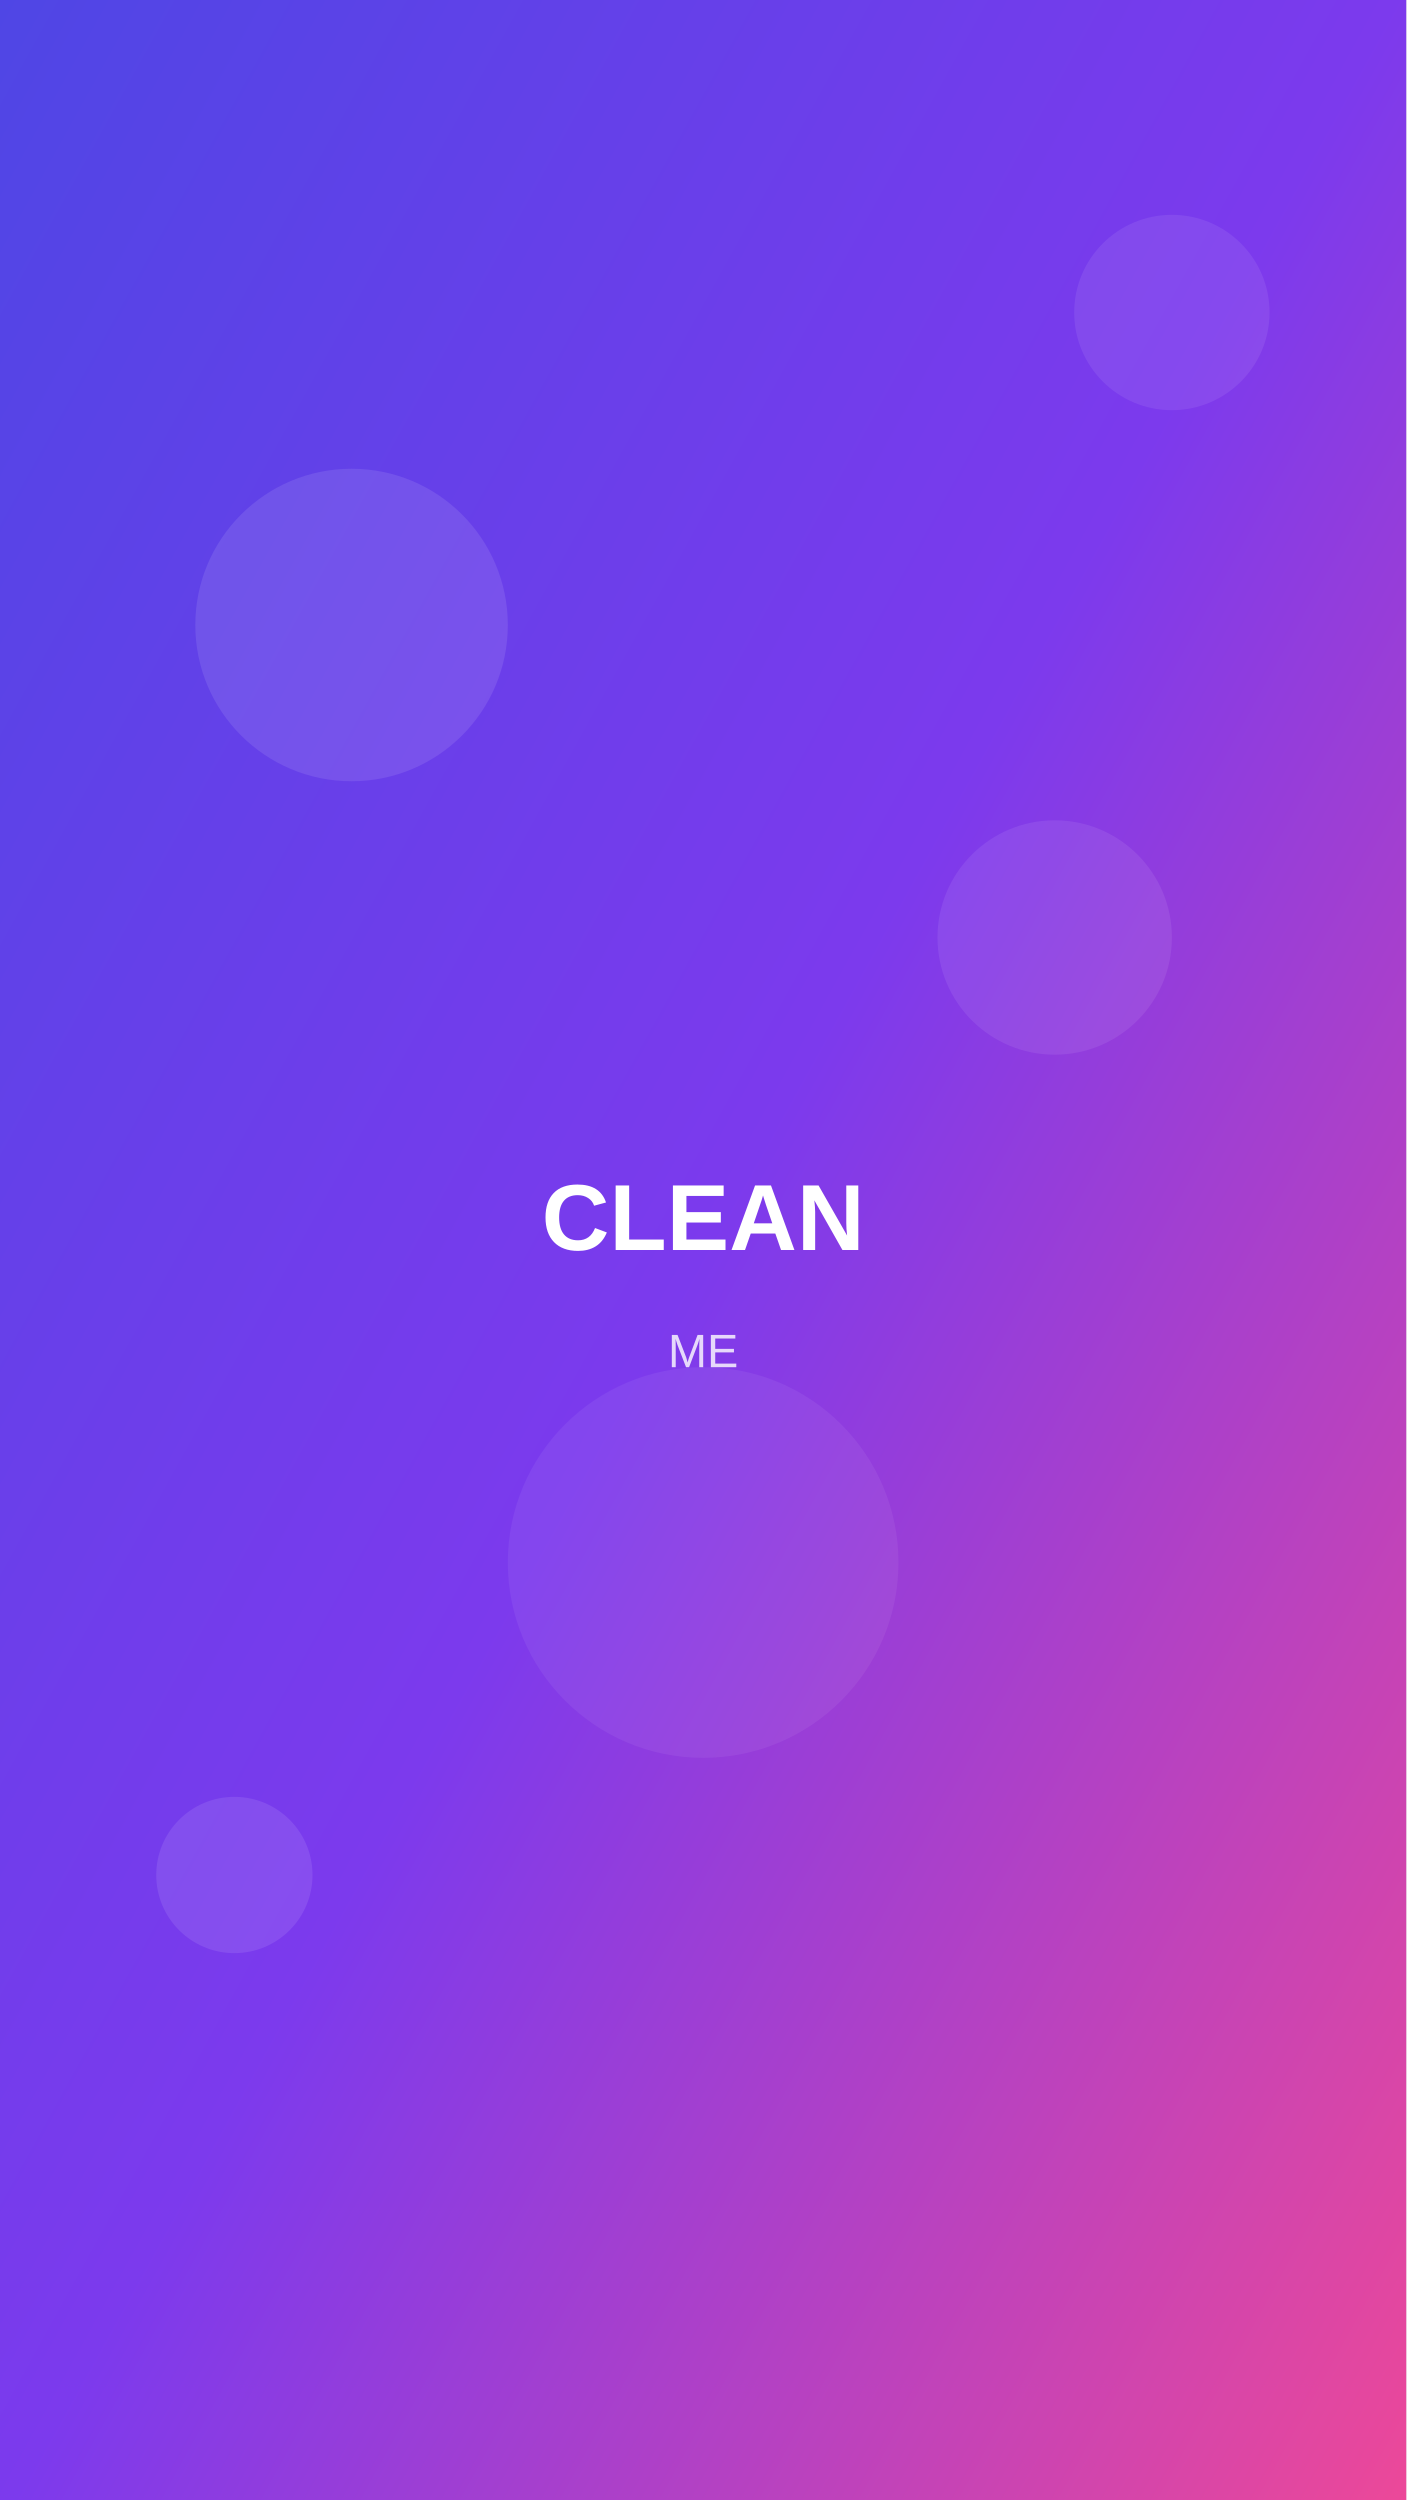
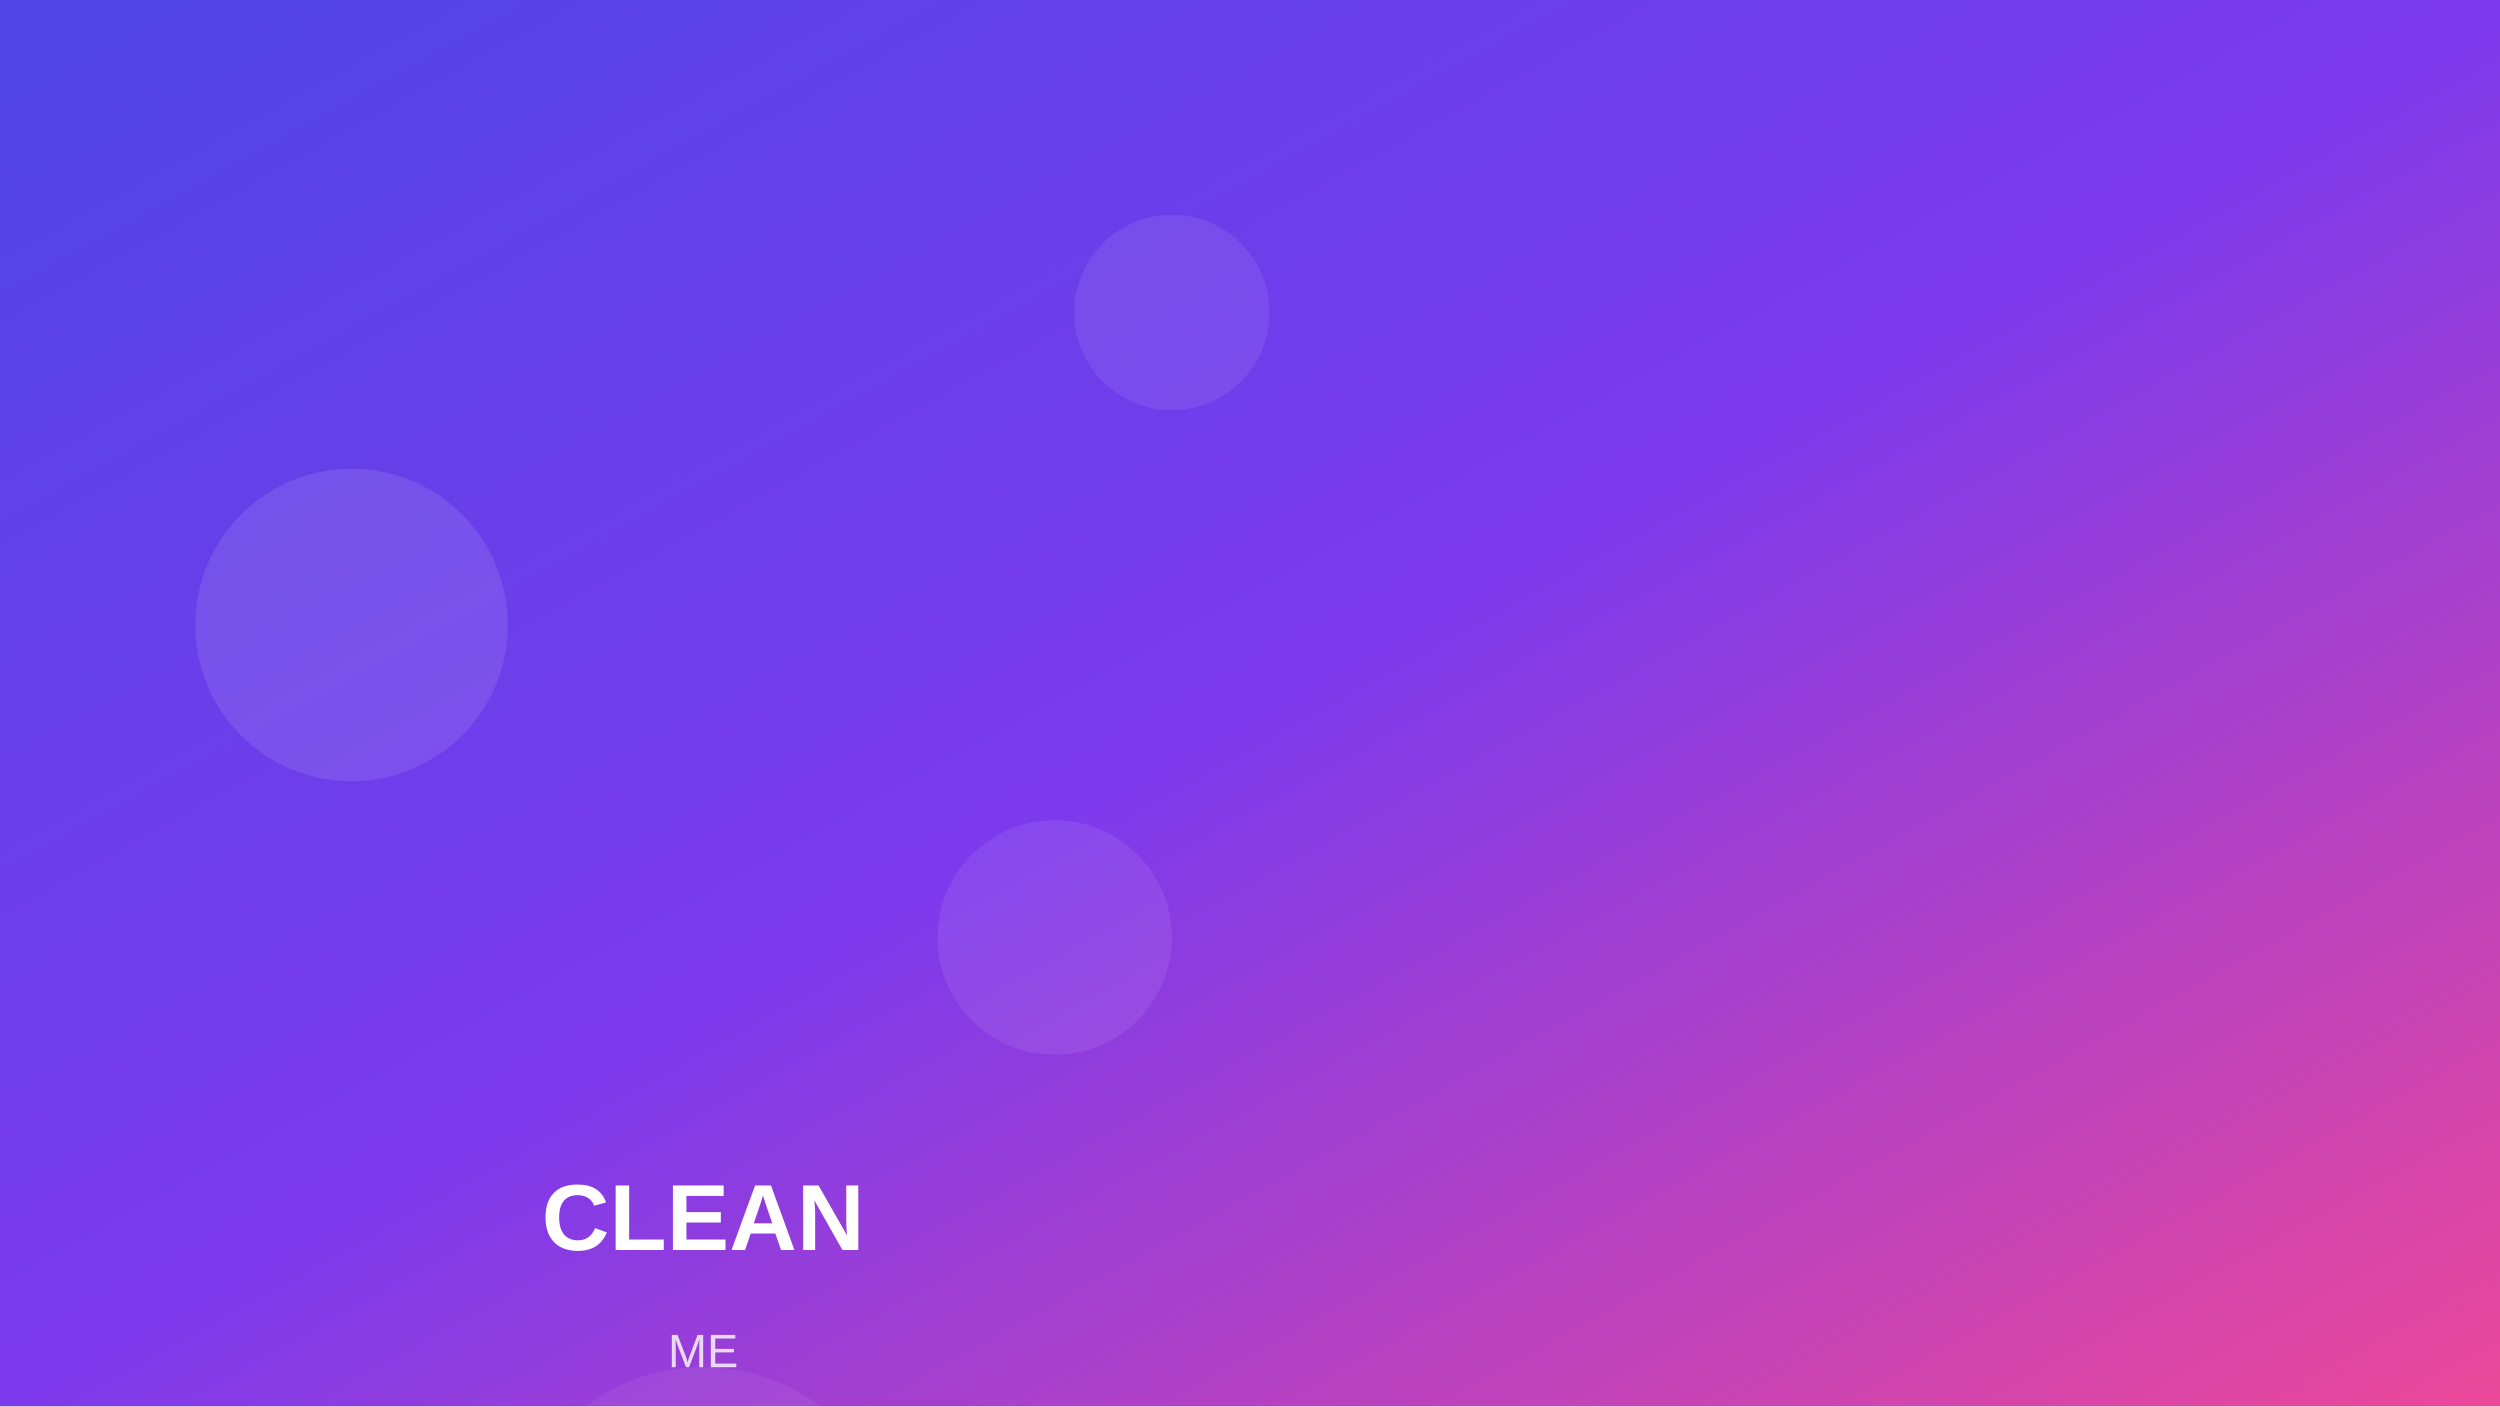
- <svg xmlns="http://www.w3.org/2000/svg" width="720" height="1280">
+ <svg xmlns="http://www.w3.org/2000/svg" width="1280" height="720">
  <defs>
    <linearGradient id="bg" x1="0%" y1="0%" x2="100%" y2="100%">
      <stop offset="0%" style="stop-color:#4F46E5;stop-opacity:1" />
      <stop offset="50%" style="stop-color:#7C3AED;stop-opacity:1" />
      <stop offset="100%" style="stop-color:#EC4899;stop-opacity:1" />
    </linearGradient>
  </defs>
-   <rect width="720" height="1280" fill="url(#bg)" />
+   <rect width="1280" height="720" fill="url(#bg)" />
  <circle cx="180" cy="320" r="80" fill="rgba(255,255,255,0.1)" />
  <circle cx="540" cy="480" r="60" fill="rgba(255,255,255,0.08)" />
  <circle cx="360" cy="800" r="100" fill="rgba(255,255,255,0.06)" />
  <circle cx="120" cy="960" r="40" fill="rgba(255,255,255,0.1)" />
  <circle cx="600" cy="160" r="50" fill="rgba(255,255,255,0.08)" />
  <text x="360" y="640" text-anchor="middle" fill="white" font-family="Arial, sans-serif" font-size="48" font-weight="bold">CLEAN</text>
  <text x="360" y="700" text-anchor="middle" fill="rgba(255,255,255,0.8)" font-family="Arial, sans-serif" font-size="24">ME</text>
-   <rect width="720" height="1280" fill="url(#noise)" opacity="0.02" />
+   <rect width="1280" height="700" fill="url(#noise)" opacity="0.02" />
</svg>
